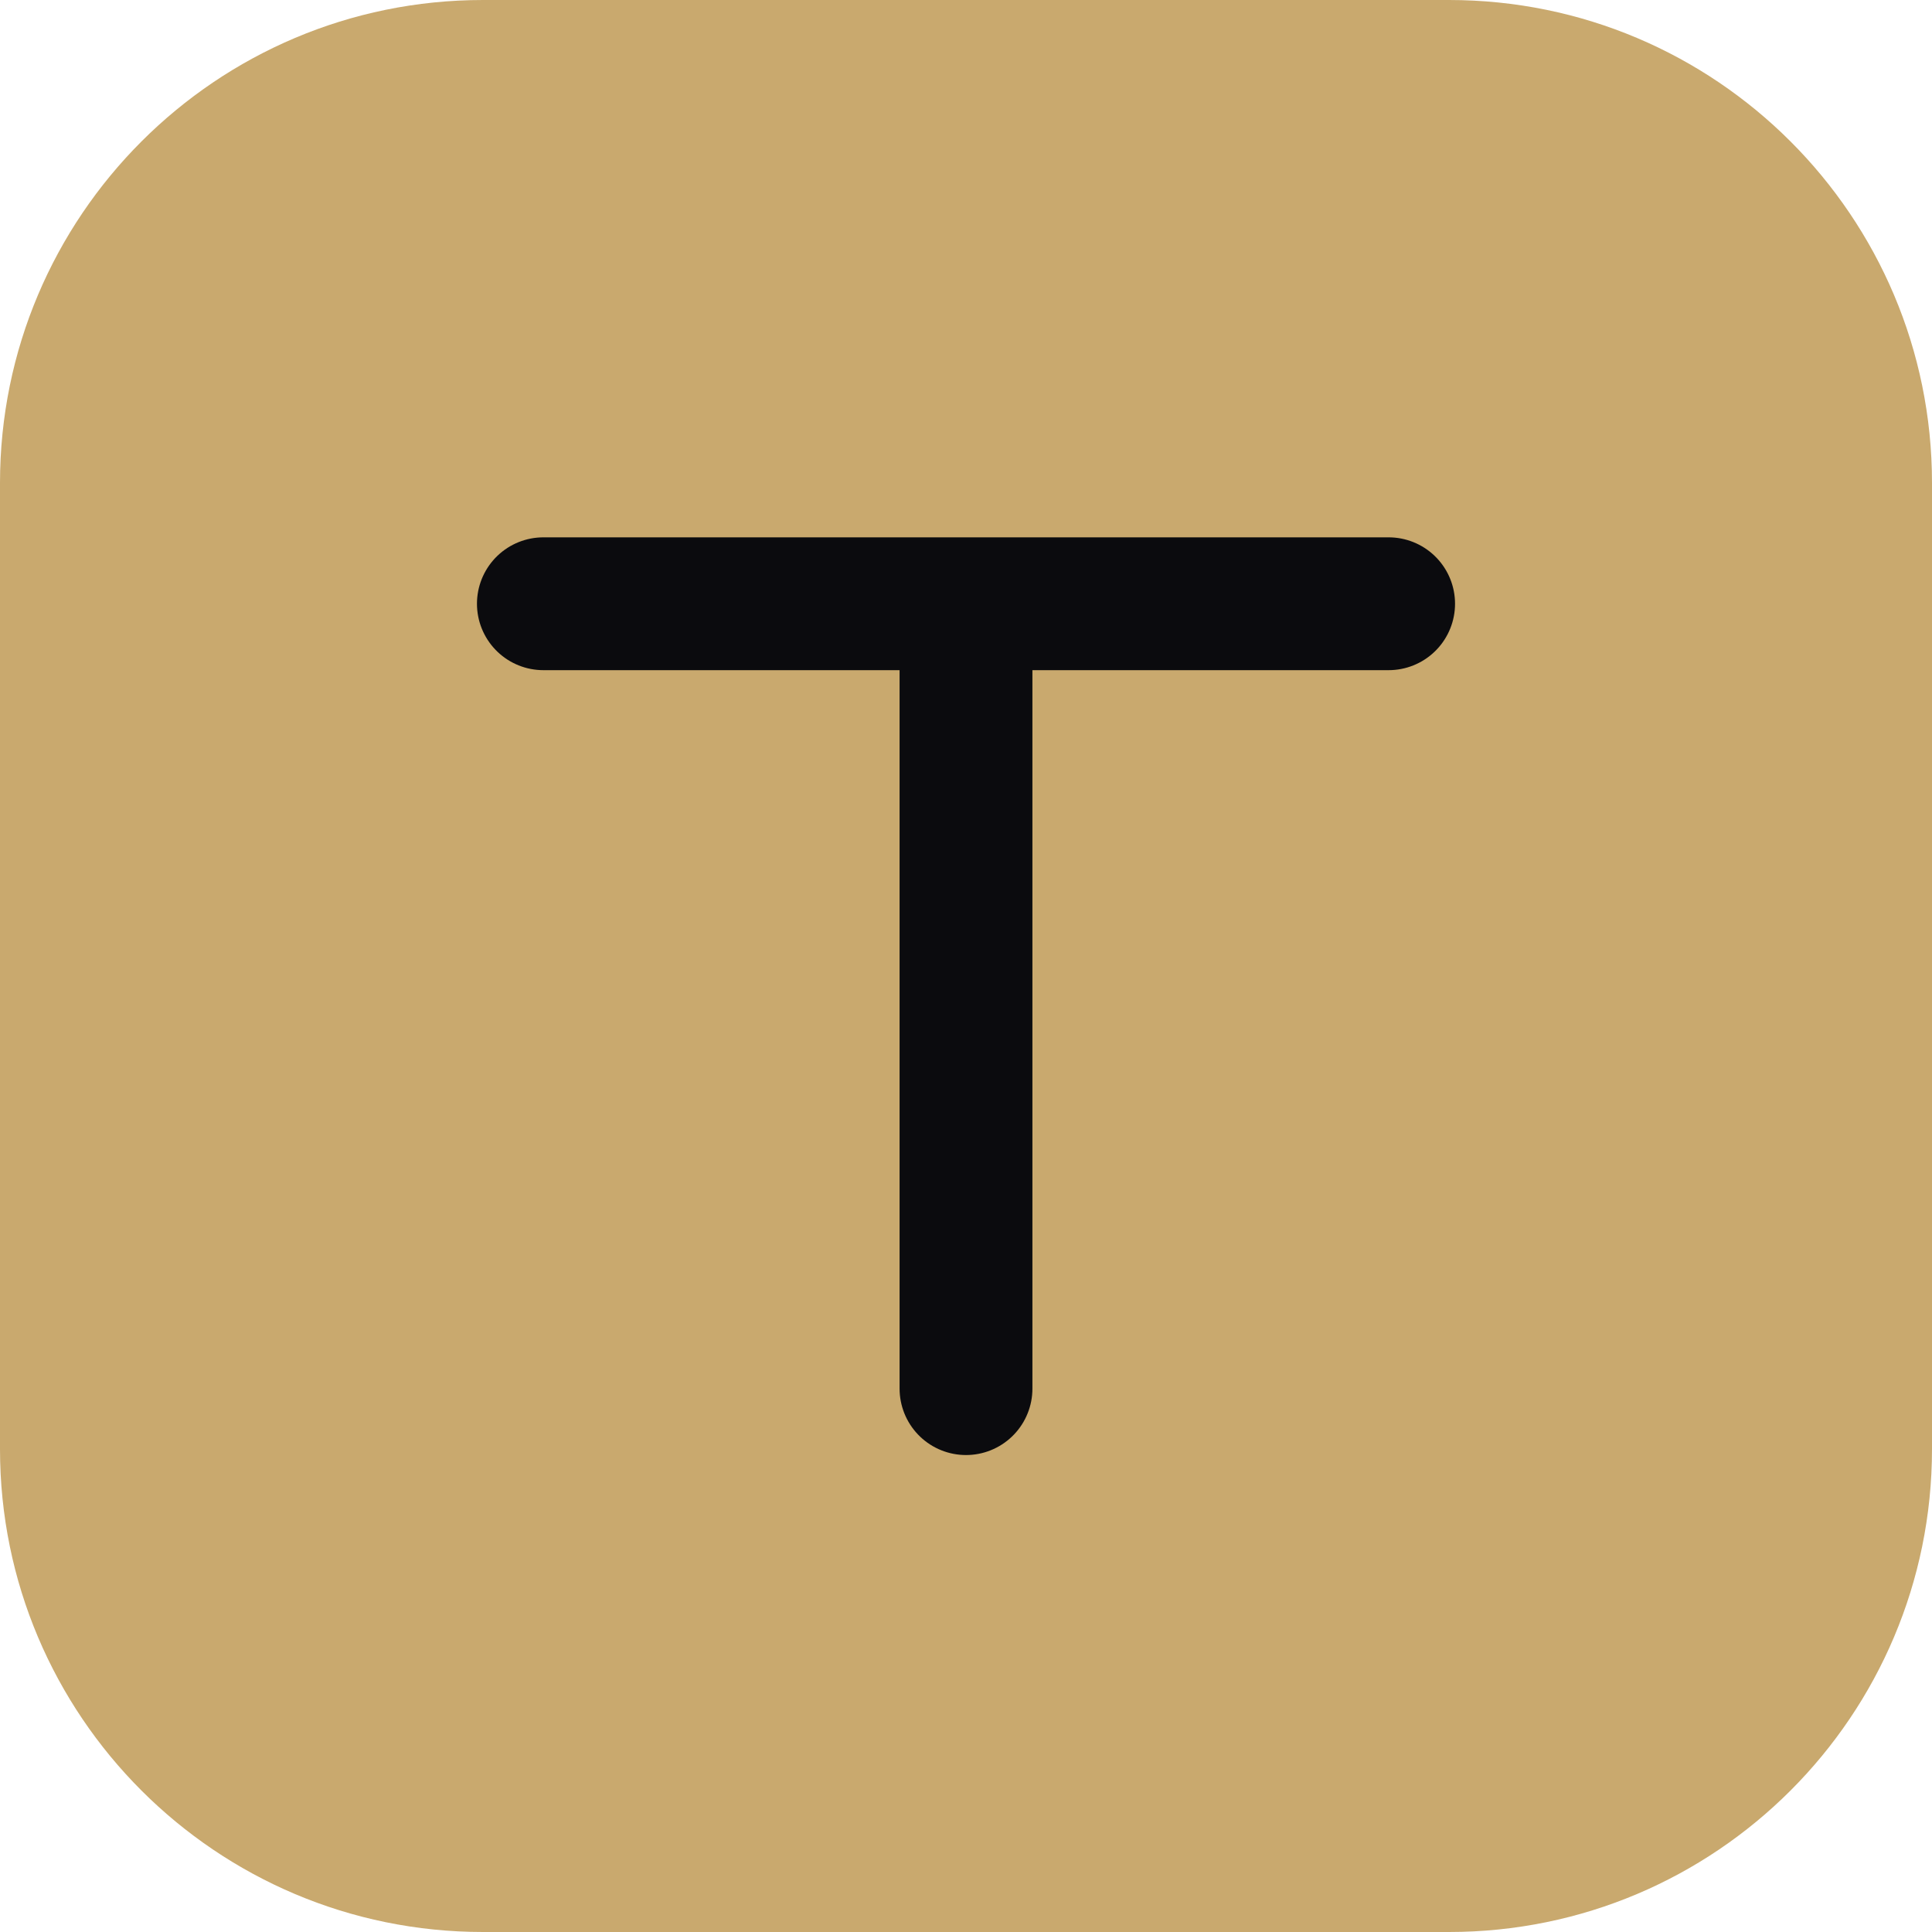
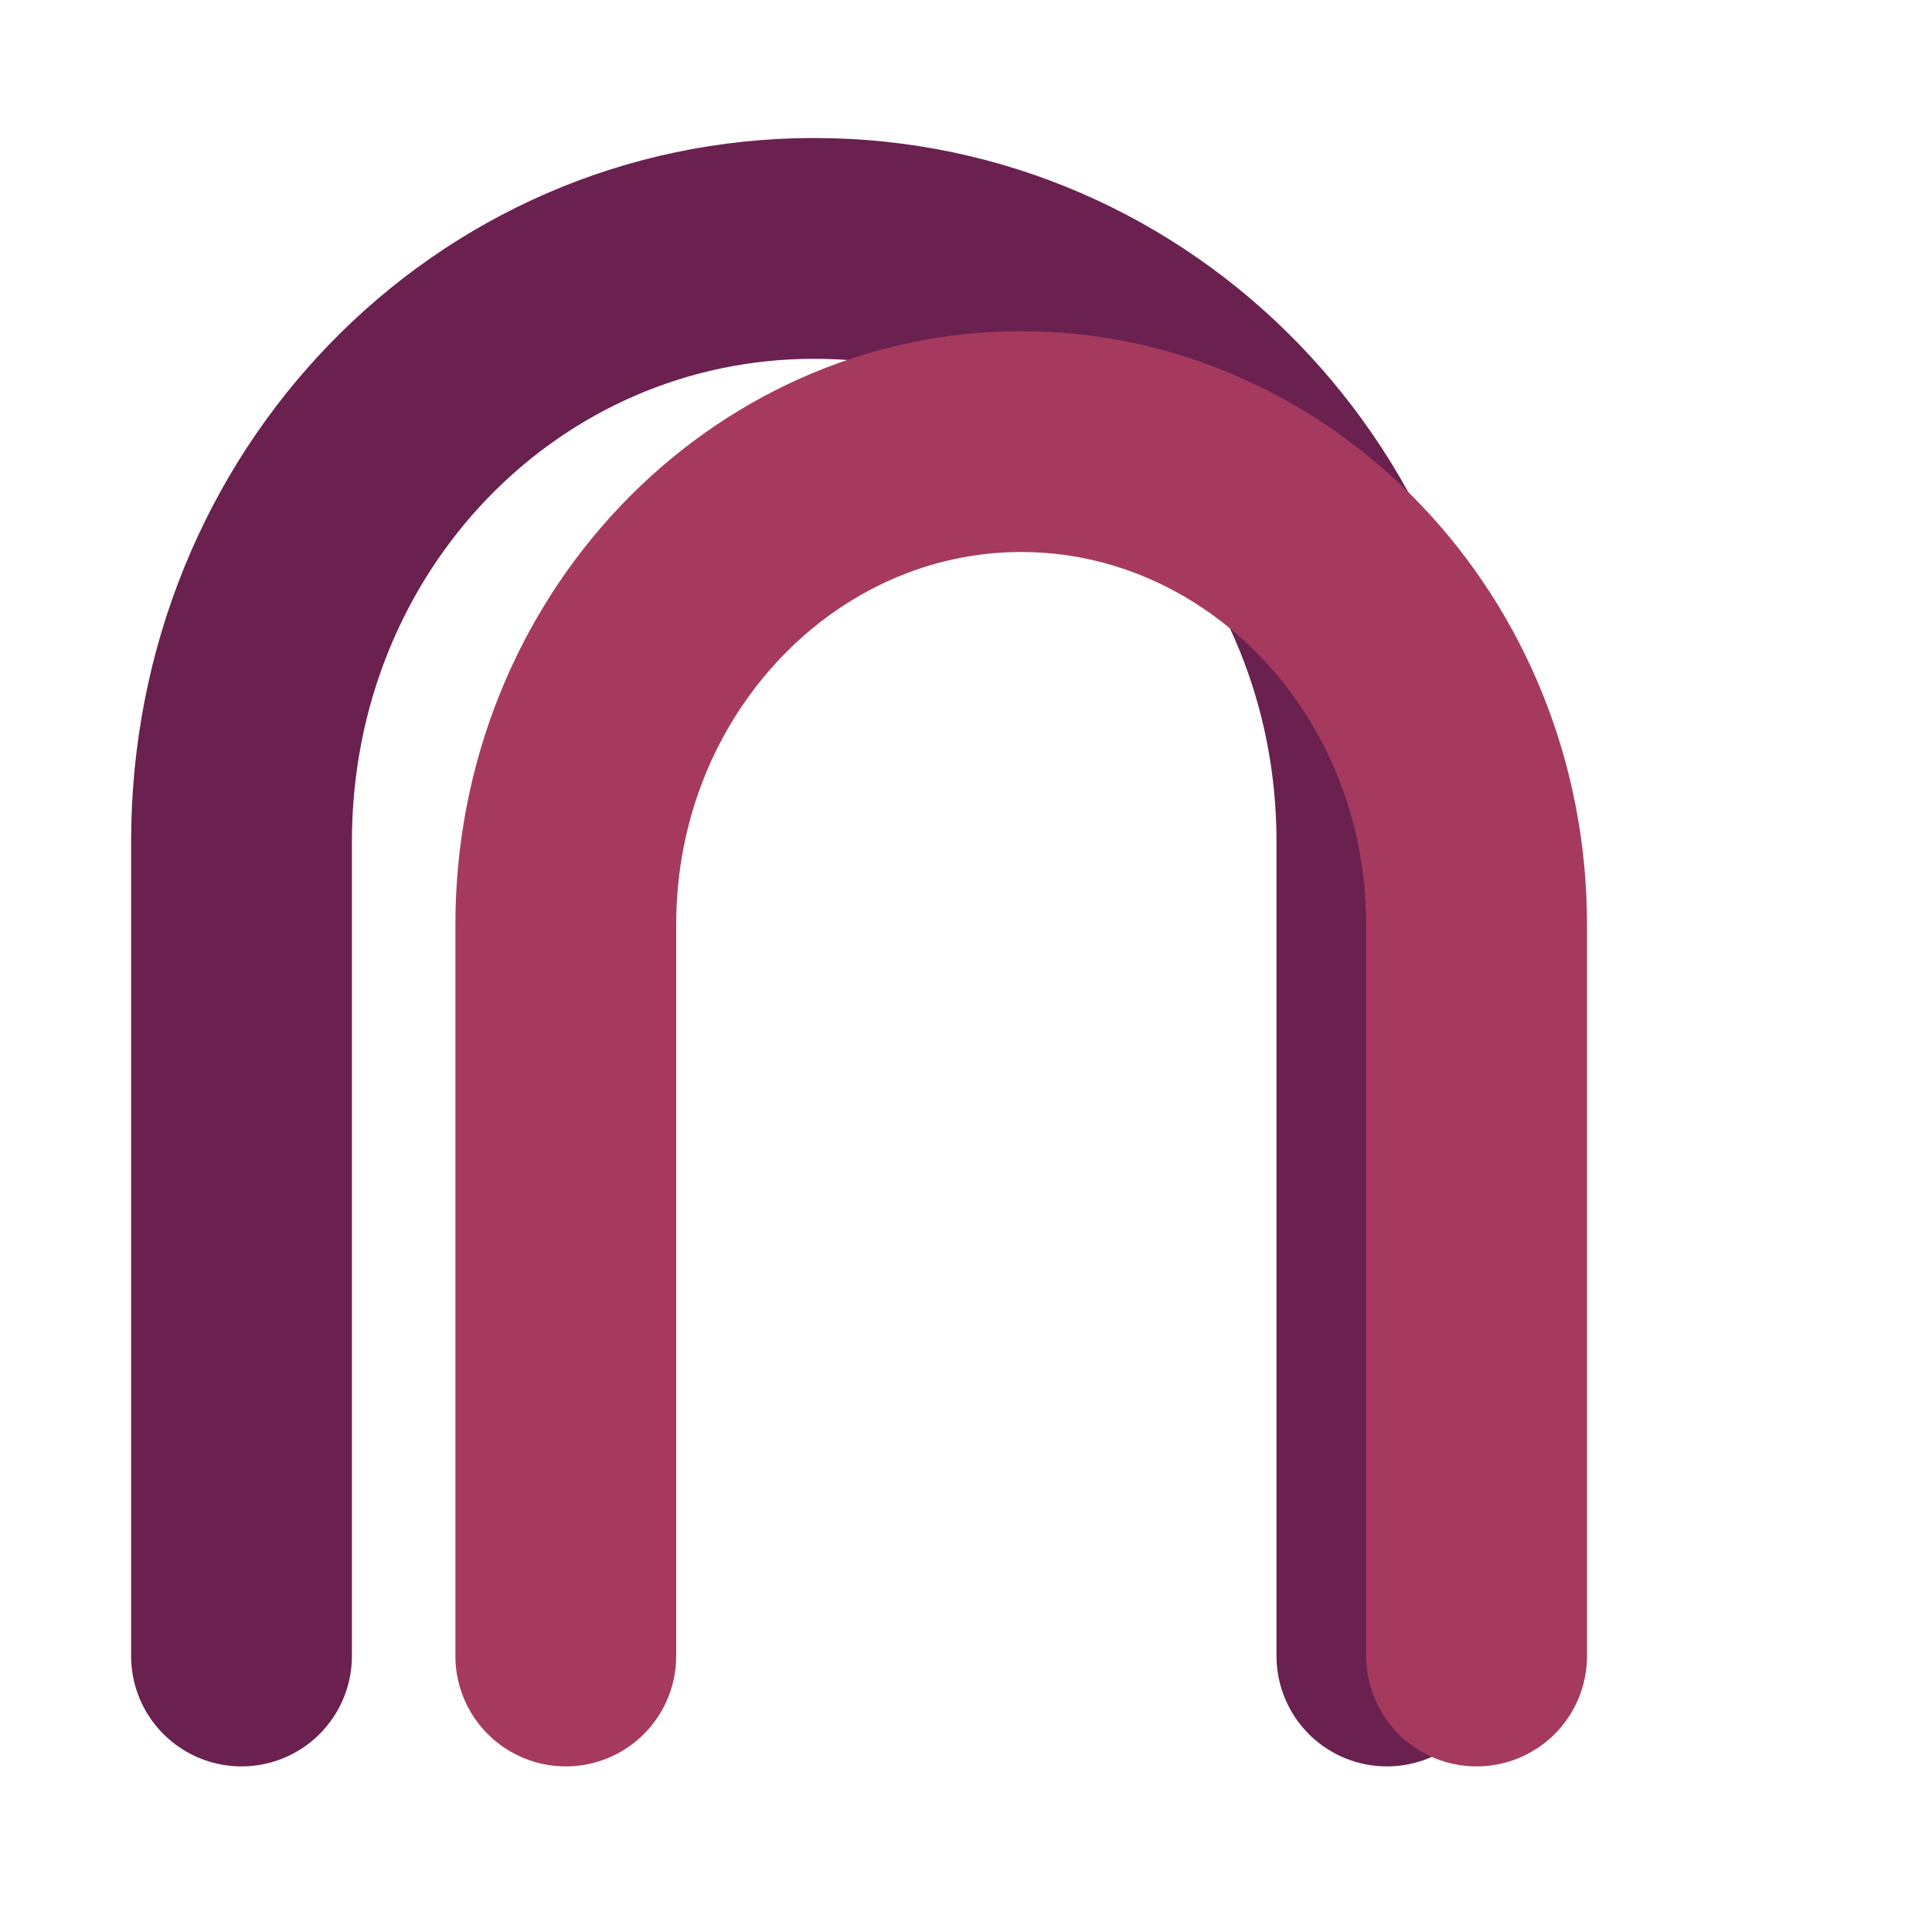
- <svg xmlns="http://www.w3.org/2000/svg" width="32" height="32" viewBox="0 0 32 32" role="img" aria-label="Tharkoo">
-   <rect width="32" height="32" rx="8" fill="#C9A96E" />
-   <path d="M9 10h14M16 10v13" stroke="#0B0B0E" stroke-width="2.2" stroke-linecap="round" />
+ <svg xmlns="http://www.w3.org/2000/svg" width="28" height="28" viewBox="0 0 28 28" fill="none" role="img" aria-label="Tharkoo">
+   <path d="M3.5 24V12.2C3.5 7.4 7.2 3.6 11.8 3.6c4.6 0 8.3 3.8 8.3 8.6V24" stroke="#6A2150" stroke-width="3.2" stroke-linecap="round" />
+   <path d="M8.2 24V13.4c0-3.9 3-7 6.6-7s6.6 3.1 6.6 7V24" stroke="#A63A5E" stroke-width="3.2" stroke-linecap="round" />
</svg>
